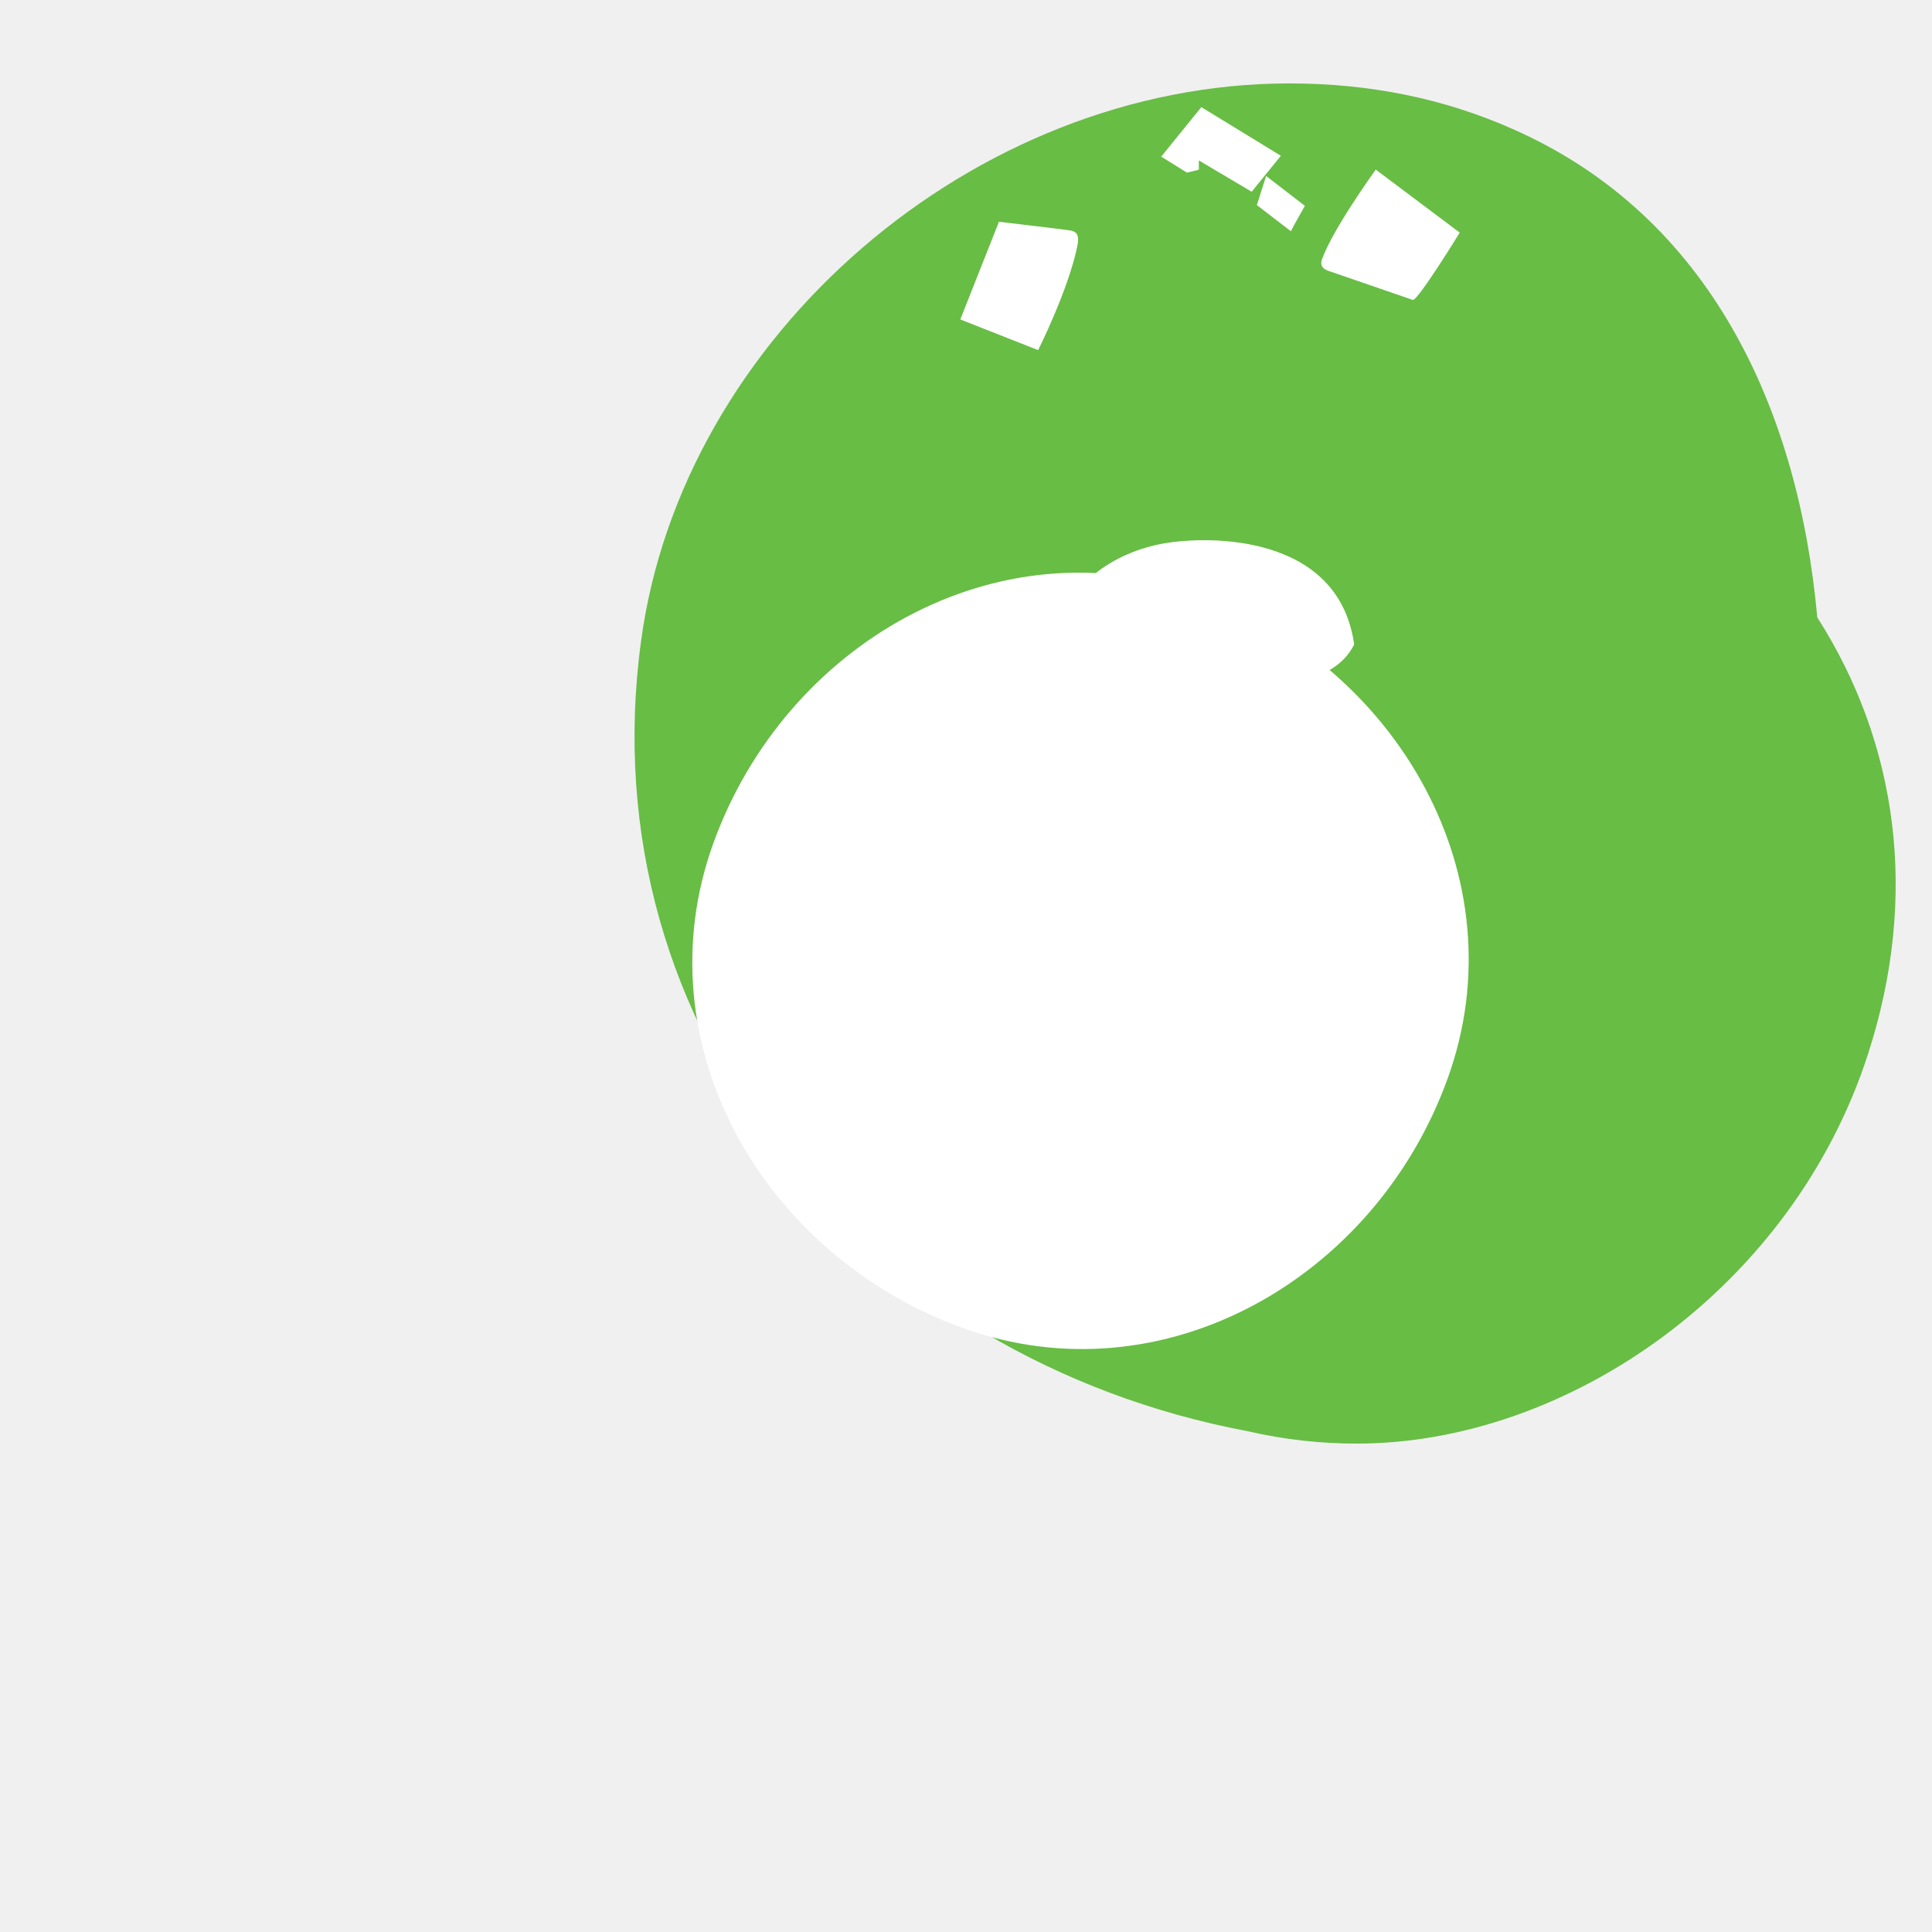
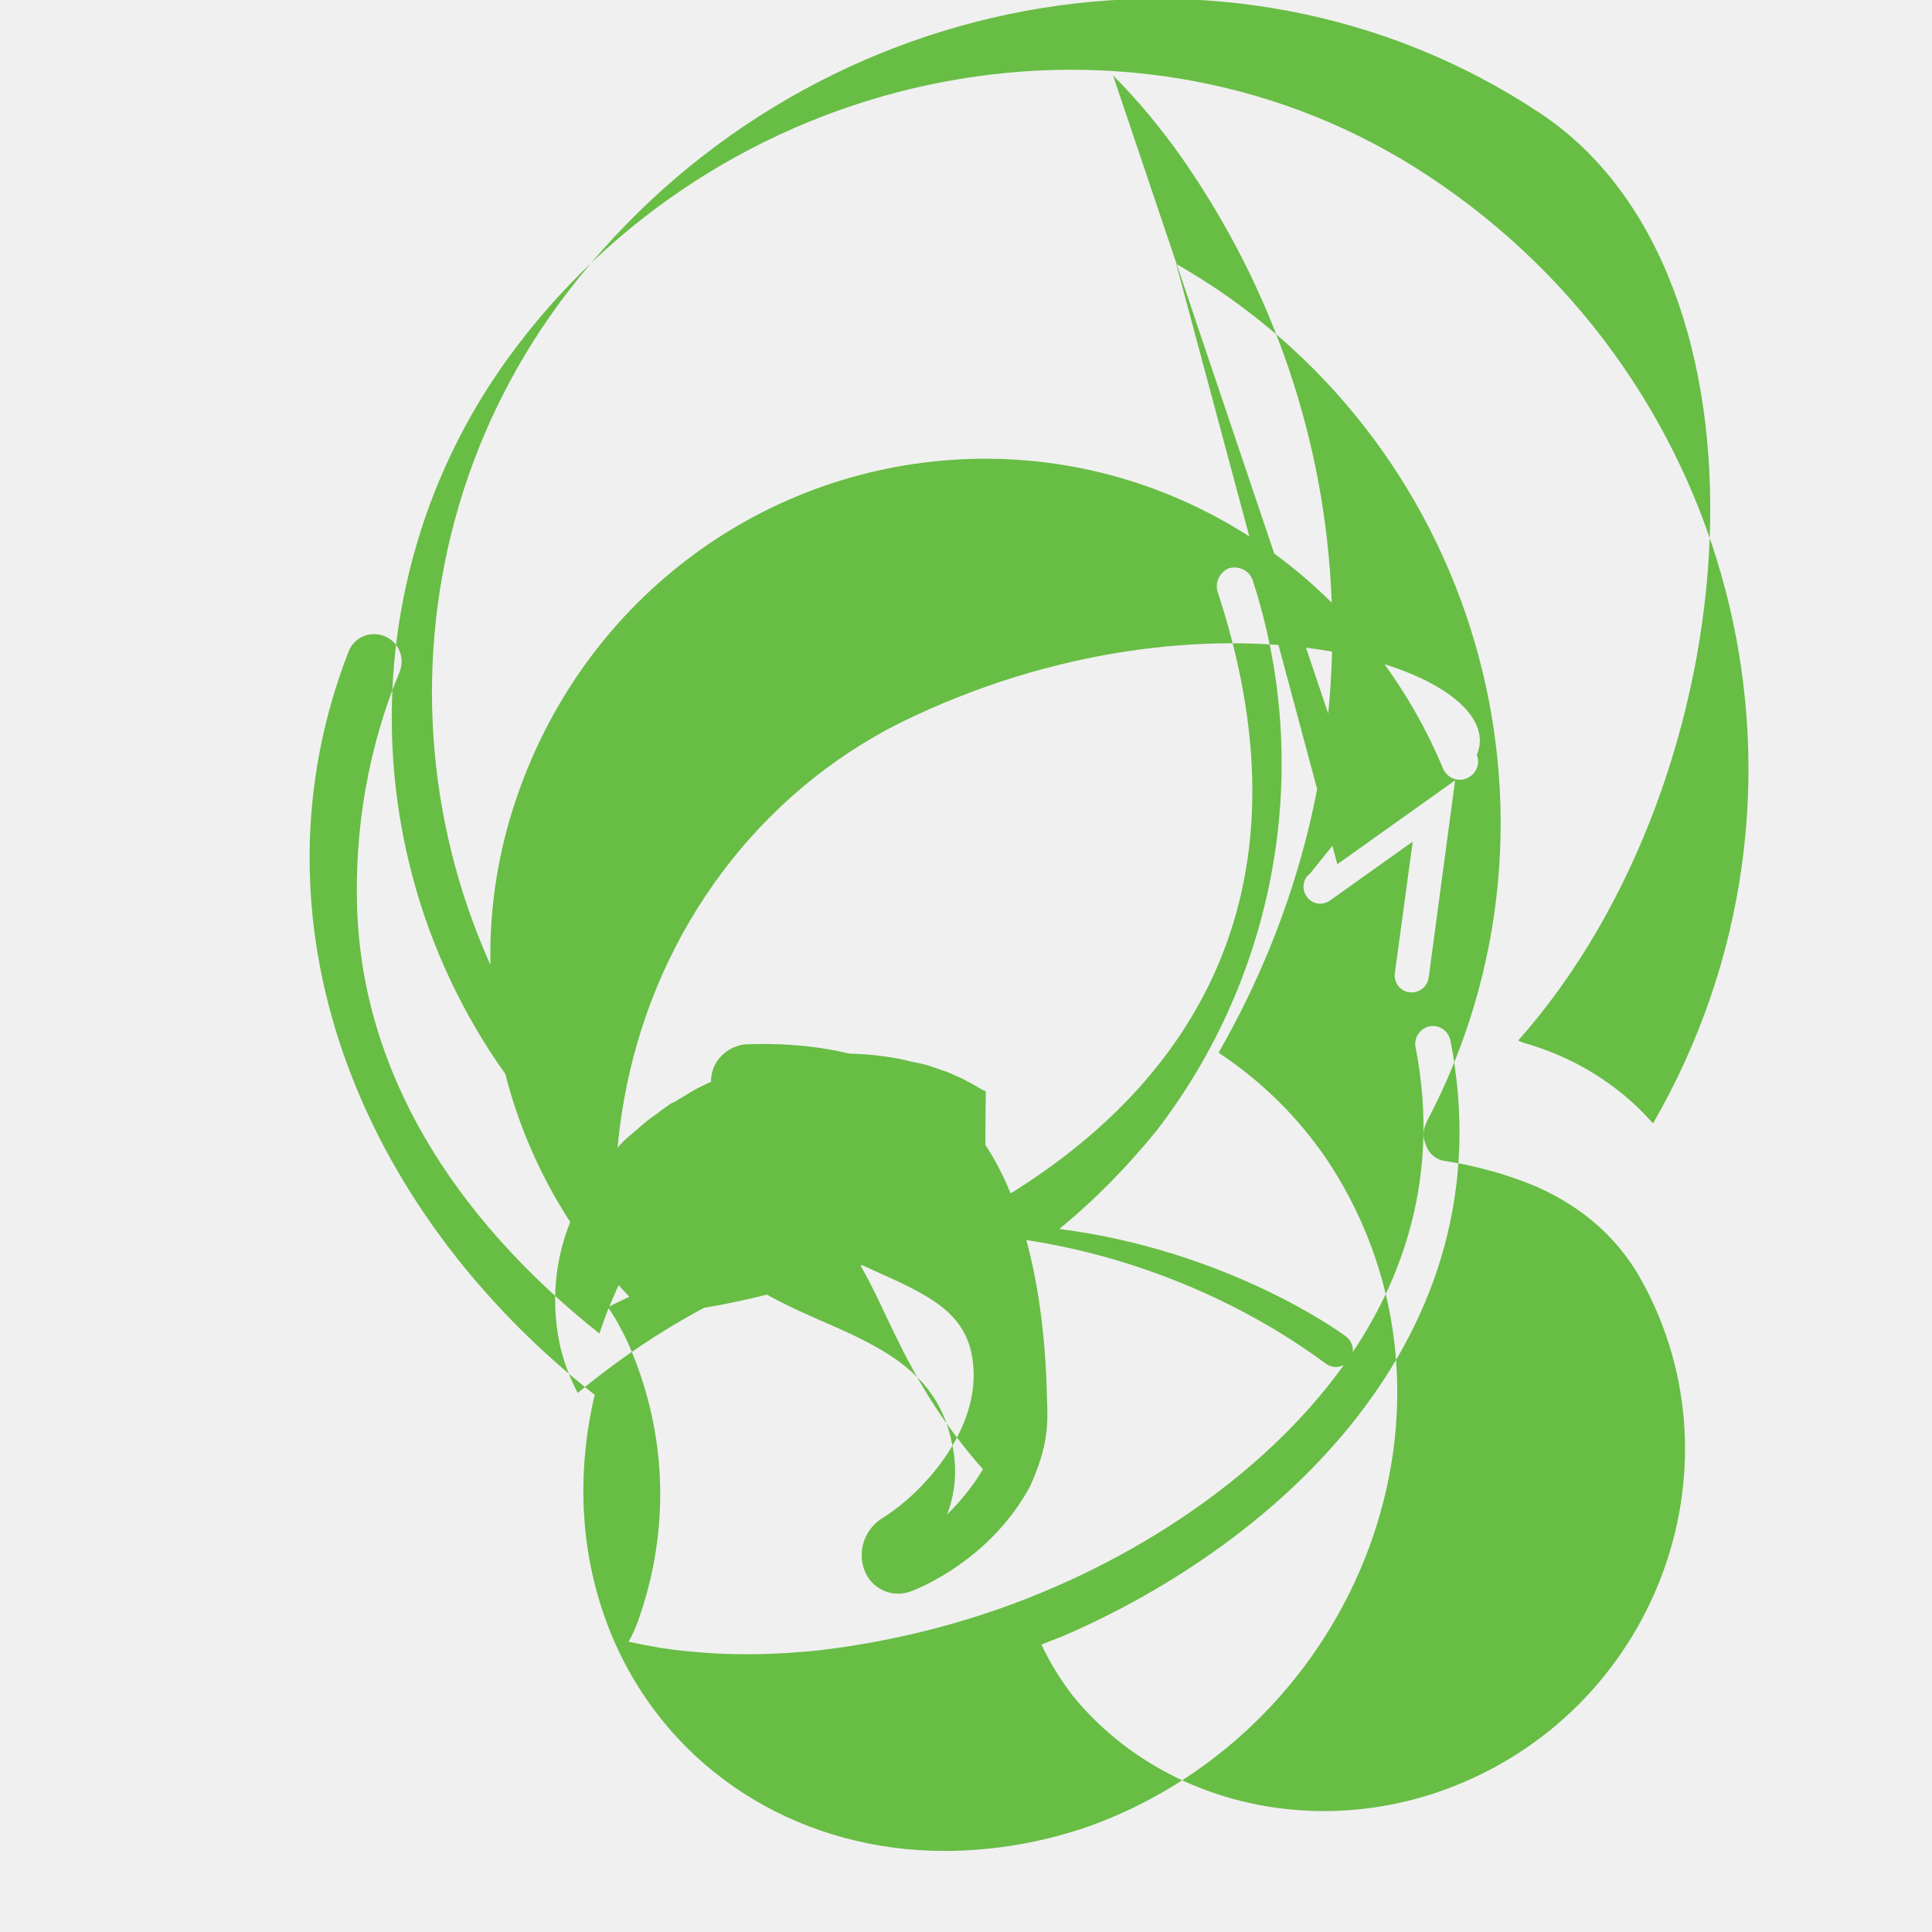
- <svg xmlns="http://www.w3.org/2000/svg" width="208.47" height="208.47" viewBox="0 0 208.47 208.47">
-   <style>
-     .st0{fill:#68bd45;}
-     .st1{fill:#ffffff;}
-   </style>
-   <path class="st0" d="M196.09 66.62c8.67 13.55 10.99 30.03 5.5 47.04-8.13 25.3-32.43 42.11-55.19 42.11-3.91 0-7.83-.43-11.73-1.33C93.26 146.67 63.45 111.33 69.17 69.2 73.58 36.27 105.09 9 139.12 9c8.67 0 16.74 1.63 24.19 4.96 21.25 9.4 30.76 30.25 32.78 52.66z" />
-   <path class="st1" d="M146.12 69.54c-1.67-11.92-15.62-11.77-20.55-10.9-4.93.87-11.53 4.25-12.2 12.66-.67 8.41 9.7 12.27 14.59 13.36 4.89 1.09 13.42 3.28 13.01 9.07-.41 5.79-3.59 6.99-12.2 7.43-8.61.44-13.75-5.43-13.75-5.43s-2.54 11.02 6.08 14.25c9.72 3.63 23.65.37 27.99-7.41 3.8-6.85-1.69-13.26-8.13-15.75-6.44-2.49-16.01-3.18-16.79-7.08-.77-3.9 4.44-5.38 8.26-5.65 3.82-.27 11.24.37 13.69-4.55zm-16.76-52.23l5.7 3.38 3.15-3.88-8.58-5.25-4.33 5.34 2.78 1.73 1.28-.32zm6.26 4.82l3.67 2.82c.48-.94 1.03-1.86 1.51-2.74l-4.18-3.22-1 3.14zm16.82 10.23c.51.17 5.07-7.26 5.07-7.26l-9.06-6.8s-4.65 6.41-5.81 9.71c-.31.88.49 1.17.89 1.28l8.91 3.07zm-44.65-8.43l-4.17 10.54 8.4 3.31s3.32-6.62 4.25-11.34c.25-1.26-.3-1.46-.67-1.55-.36-.09-7.81-.96-7.81-.96zm-30.84 67.12c-7.77 21.6 5.41 44.51 27.01 52.27 21.6 7.77 44.51-5.41 52.27-27.01 7.77-21.6-5.41-44.51-27.01-52.27-21.59-7.77-44.5 5.41-52.27 27.01z" />
-   <path class="st1" d="M142.58 100.33c0 3.1-2.51 5.61-5.61 5.61s-5.61-2.51-5.61-5.61 2.51-5.61 5.61-5.61 5.61 2.51 5.61 5.61z" />
+ <svg xmlns="http://www.w3.org/2000/svg" width="205" height="205" viewBox="0 0 205 205" fill="none">
+   <path d="M163.4,12C130.4,-9.9,85.1,-1.3,60.3,30.9c-21.4,27.8-18.8,67.3,6.1,92.3c1.4,1.4,2.9,2.8,4.4,4.1     c-2.4,3.4-4.4,7.1-6,11c-0.5,1.1-0.8,2.1-1.2,3.2c-15.7-12.5-25.1-27.9-25.7-45c-0.3-8.6,1.2-17.3,4.5-25.2     c0.6-1.5-0.1-3.2-1.6-3.8c-1.5-0.6-3.2,0.1-3.8,1.6C25.9,97.6,37.9,128.2,63.1,148c-2.2,9.4-1.4,18.9,2.6,27.3     c6.5,13.5,19.9,21.1,34.5,21.1c5.2,0,10.5-0.9,15.6-2.7c28.3-10.4,41.8-44.7,25.3-70.2c-3.1-4.7-7.1-8.7-11.8-11.8     c17.4-30.3,15.9-66.7-4-95.1c-2.2-3.1-4.6-6-7.2-8.6l26.3,78L139,92.7c-0.8,0.6-0.9,1.7-0.3,2.5s1.7,0.9,2.5,0.3l8.7-6.2     l-1.9,14c-0.1,1,0.6,1.9,1.6,2c0.1,0,0.2,0,0.2,0c0.9,0,1.7-0.7,1.8-1.6l2.8-20.9l-12.5,8.9L124.8,28     c31.9,18.2,43.7,58.5,26.6,91c-0.4,0.8-0.5,1.6-0.1,2.5c0.3,0.9,1.1,1.6,2.1,1.7c3.2,0.5,6.5,1.4,9.6,2.7c5,2.2,8.8,5.6,11.2,10     c11.1,20.1,1.3,45.9-20.9,54c-14.3,5.2-30.3,1.3-39.5-10c-1.3-1.7-2.4-3.5-3.3-5.4c0.8-0.3,1.5-0.6,2.3-0.9     c22.5-9.7,47.3-31.6,41.1-63.2c-0.2-1-1.2-1.7-2.2-1.5c-1,0.2-1.7,1.2-1.5,2.2c5.7,29.1-18.6,48.8-38.3,57.3     c-8,3.5-16.5,5.7-24.9,6.7c-4.7,0.5-9.4,0.6-14.1,0.1c-2.3-0.2-4.3-0.6-6.2-1c0.4-0.7,0.7-1.4,1-2.2c3.5-9.8,3.1-20.3-1.2-29.8     c-0.6-1.2-1.2-2.4-2-3.5c8.9-4.5,18.8-7.2,29.1-7.8c27.2-1.7,45.2,12.5,47.1,13.8c0.8,0.6,1.9,0.4,2.5-0.4     c0.6-0.8,0.4-1.9-0.4-2.5c-0.5-0.4-12.5-9.1-30.4-11.4c3.8-3.1,7.2-6.6,10.3-10.4c12.8-16.6,16.7-38.6,10.2-58.5     c-0.4-1-1.5-1.5-2.5-1.2c-1,0.4-1.5,1.5-1.2,2.5c17.7,53.8-33,72.3-54.1,75.9c-2.2,0.4-4.3,0.6-6.4,0.8     c-14.8-14-20.7-35.3-13.8-55.1c7.3-21.1,26.4-35,48-35.7c21.7-0.7,41.6,12.3,50.2,32.8c0.4,1,1.5,1.5,2.5,1.1     c1-0.4,1.5-1.5,1.1-2.5C160.6,71,128.5,60.5,95.5,76.7C80.4,84.3,69.9,98.6,66.5,115.2c-0.8,3.9-1.2,7.8-1.2,11.7     c-1.7-1.5-3.3-3.1-4.8-4.8c-22.9-23-25.3-59.5-5.7-85.3c23-30.4,65.9-38.6,96.8-18.1c33.3,22,43.8,65.9,23.8,100.5     c-3.7-4.2-8.5-7.1-13.9-8.6c-0.1-0.1-0.3-0.1-0.4-0.2C186.1,82.2,189.5,29.3,163.4,12z M104.6,129.9     c-2.9,0.2-5.8,0.6-8.7,1.2c-0.9,0.2-1.7,0.4-2.6,0.6c-2.4,0.6-4.7,1.3-7,2.1c-0.5,0.2-1,0.3-1.5,0.5c-8.5,3-16.5,7.7-23.5,13.5     c-1.1-2.1-1.9-4.4-2.2-6.9c-0.7-5.3,0.5-10.6,3.4-15.1c0.5-0.7,0.9-1.4,1.5-2.1c0.5-0.7,1.1-1.4,1.6-2c0.5-0.6,1.1-1.1,1.7-1.6     c0.6-0.5,1.1-1,1.8-1.5c0.6-0.4,1.2-0.9,1.8-1.3c0.2-0.2,0.5-0.3,0.7-0.4c0.7-0.4,1.3-0.8,2-1.2c0.7-0.4,1.4-0.7,2-1     c0.7-0.3,1.4-0.6,2.1-0.9c0.7-0.2,1.4-0.5,2.1-0.7c0.7-0.2,1.4-0.4,2.1-0.5c0.7-0.1,1.3-0.3,2-0.4c2-0.3,3.9-0.5,5.9-0.4     c1.3,0,2.7,0.1,4.1,0.3c0.7,0.1,1.4,0.2,2.2,0.4c0.7,0.2,1.5,0.3,2.2,0.5c0.7,0.2,1.4,0.5,2.1,0.7c0.7,0.3,1.4,0.6,2,0.9     c0.3,0.2,0.6,0.3,0.9,0.5c0.4,0.2,0.8,0.5,1.3,0.7C104.5,124.1,104.6,127,104.6,129.9z" fill="#68bd45" />
+   <path d="M111.1,148.6c-0.2-10.7-2.2-20.8-6.8-27.5c-4.3-6.4-12.5-10.7-24.9-10.3c-1.2,0-2.3,0.6-3,1.4     c-0.8,0.9-1.1,2.1-0.9,3.2c2.1,12.4,10.4,16.3,17.2,19.4c5.6,2.5,9.5,4.3,10.4,8.9c1.5,7.5-5.1,14.7-9.5,17.4     c-1.9,1.2-2.7,3.6-1.8,5.7c0.6,1.4,2,2.3,3.5,2.3c0.5,0,1-0.1,1.5-0.3c2.3-0.9,8.8-4.2,12.5-11.1     C111.2,153.5,111.2,151.2,111.1,148.6z M104.3,155.9c-1.2,2-2.5,3.5-3.8,4.8c0.9-2.4,1.1-5,0.5-7.6     c-1.5-7.5-7.5-10.2-14.2-13.1c-6.3-2.8-12.2-5.5-14-14.2c9.2,0.1,15,3.3,17.9,7.5C94.2,138.7,96,146.5,104.3,155.9z" fill="#68bd45" />
</svg>
